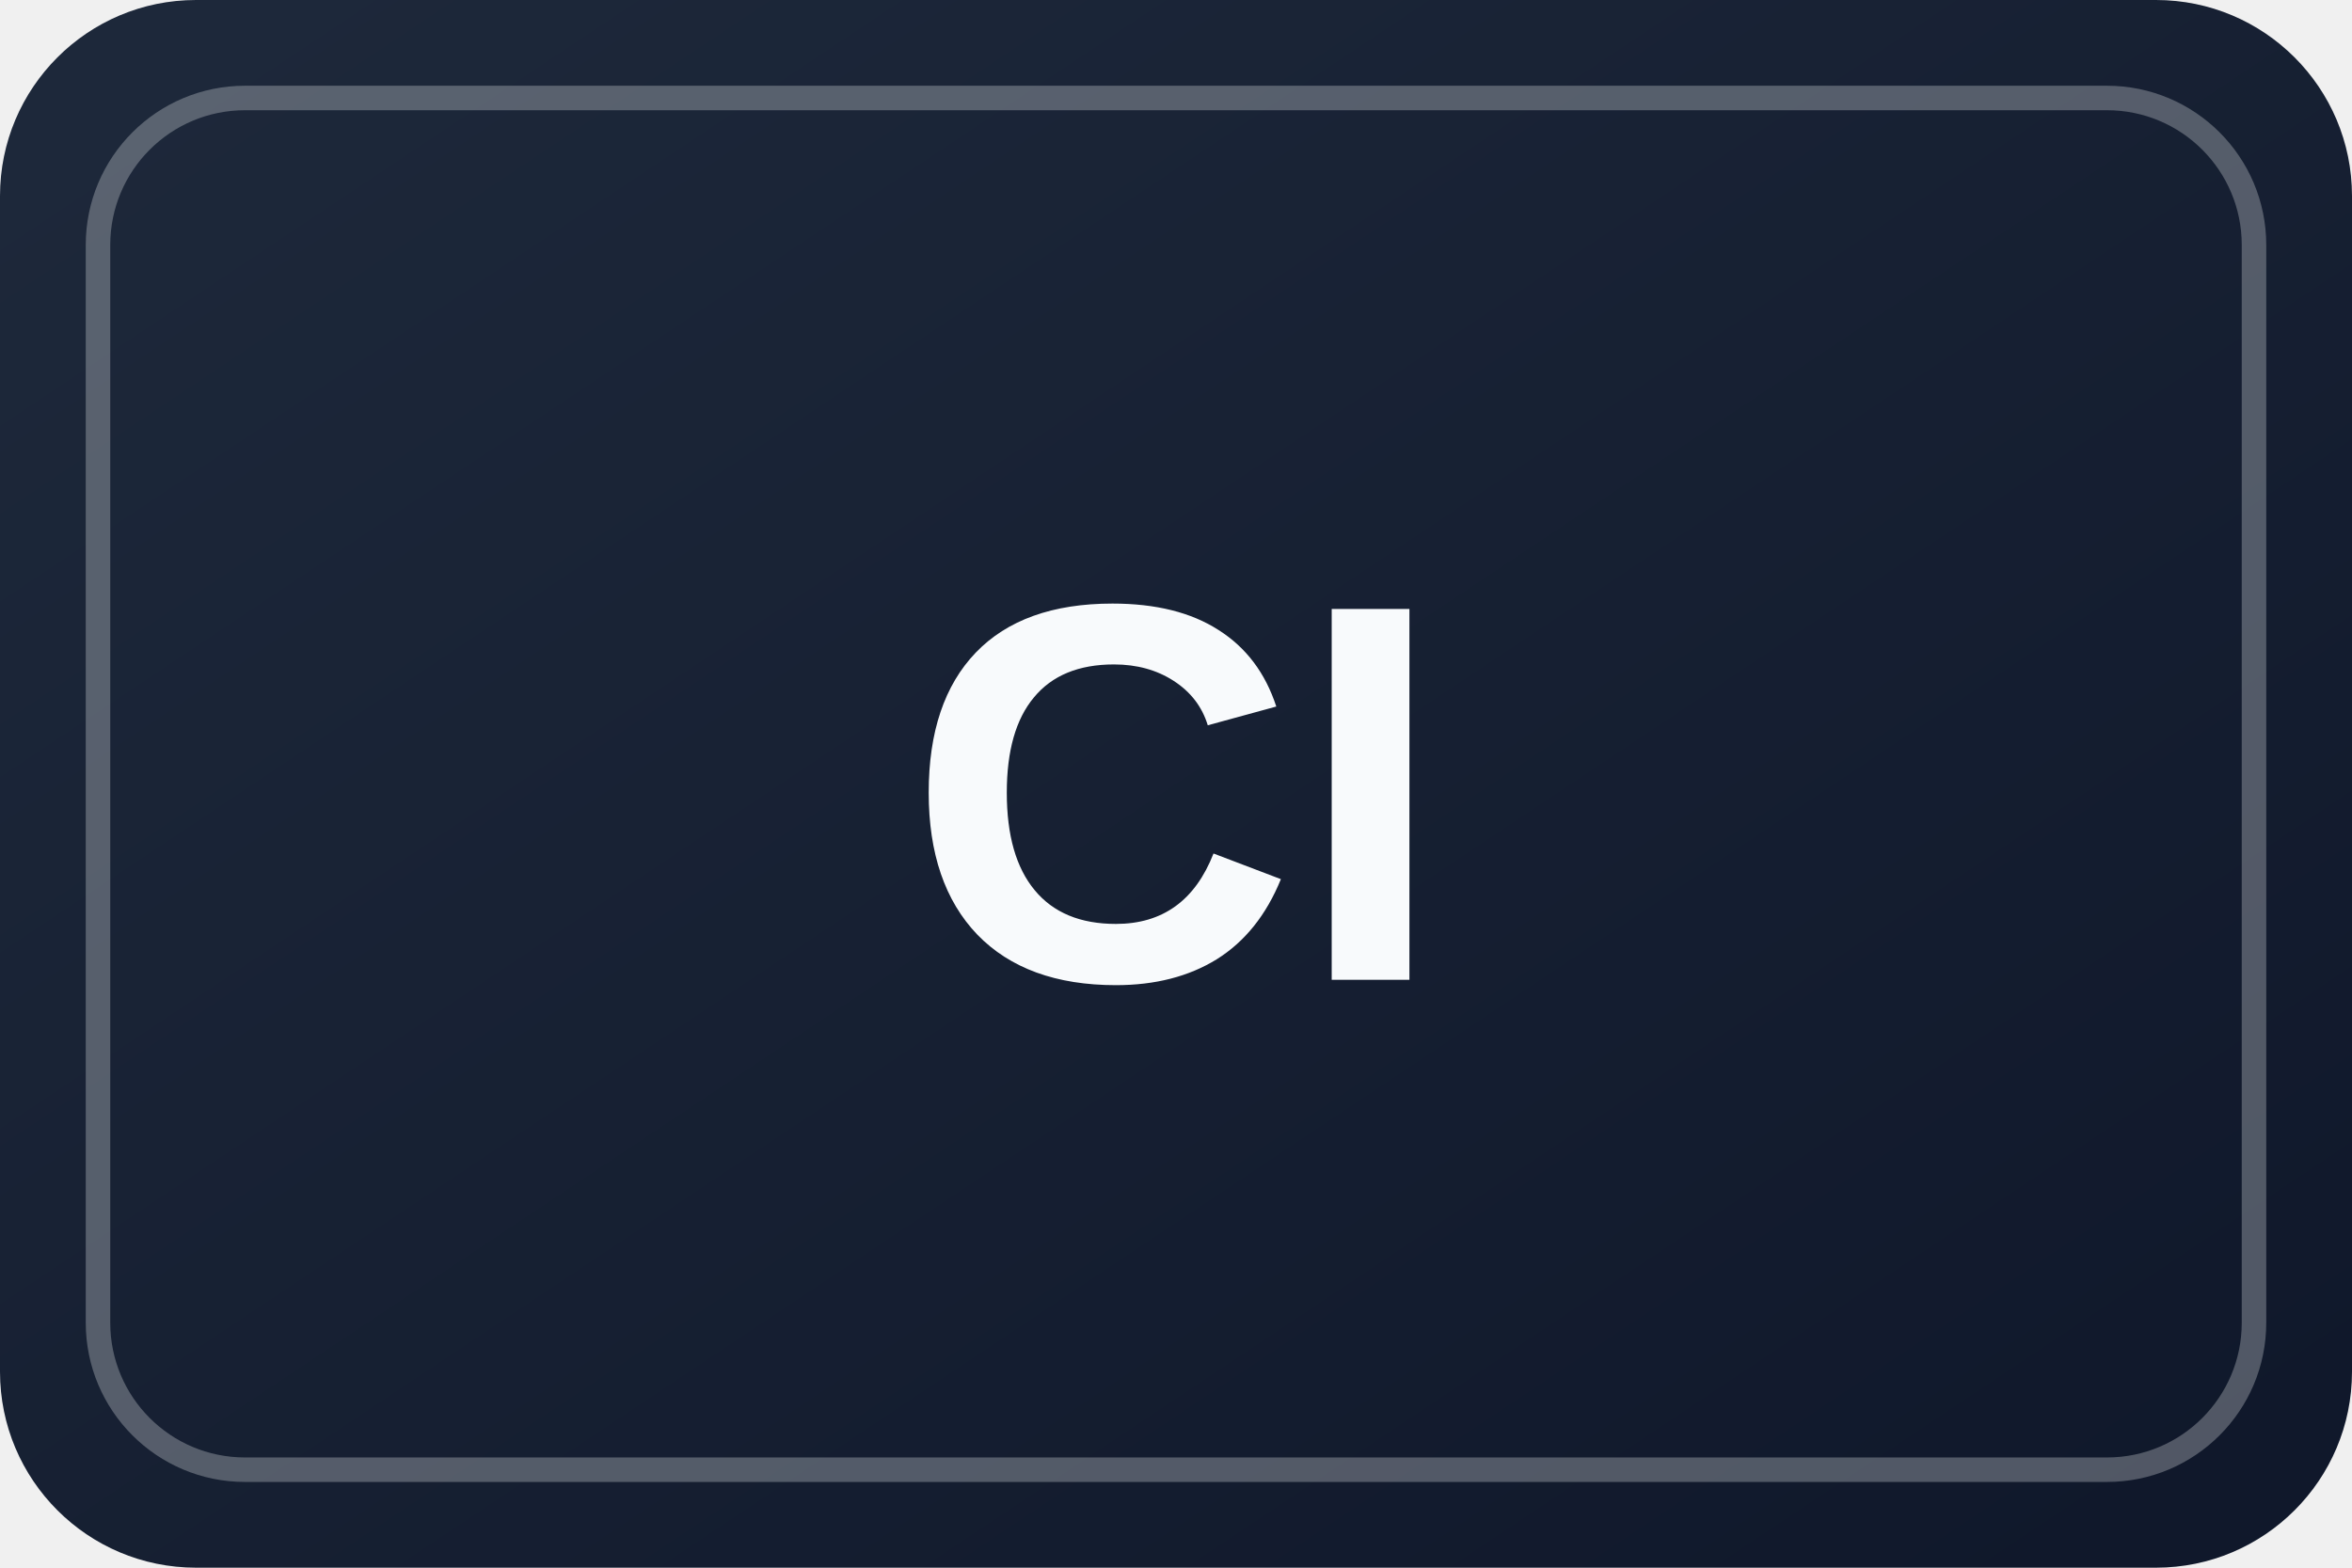
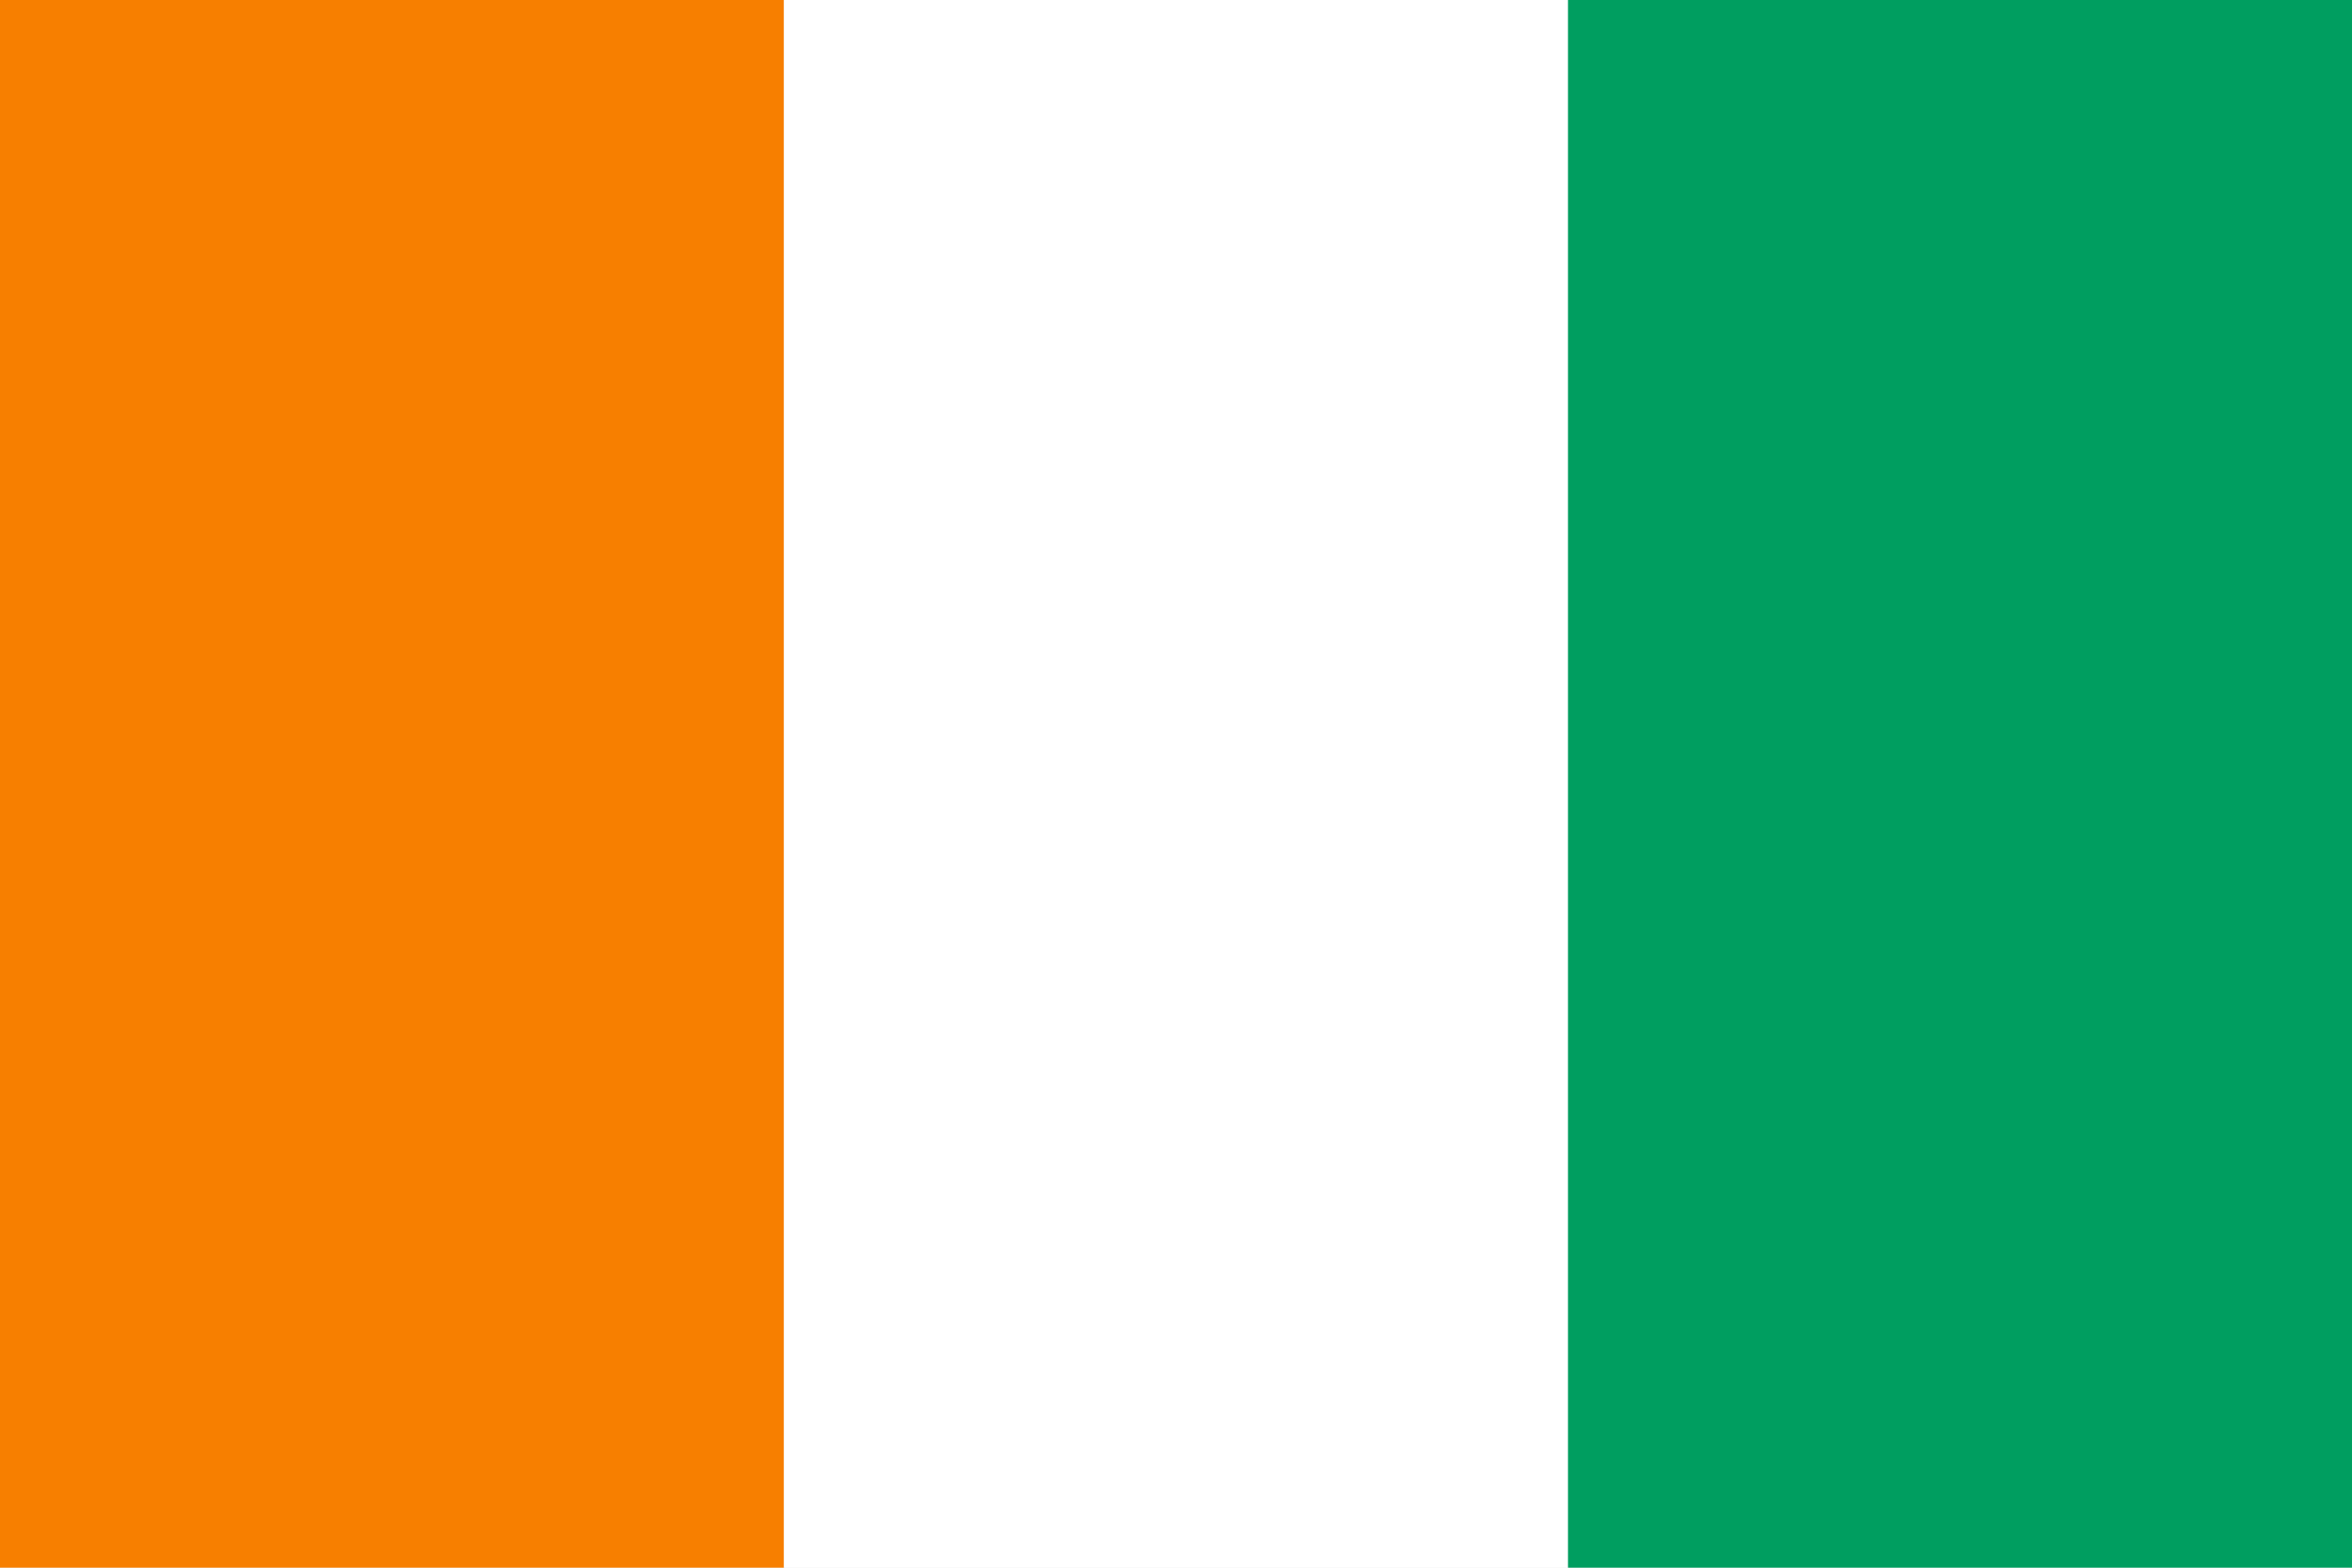
<svg xmlns="http://www.w3.org/2000/svg" viewBox="0 0 96 64" role="img" aria-label="Flag CI">
-   <defs>
-     <linearGradient id="bg-ci" x1="0" y1="0" x2="1" y2="1">
-       <stop offset="0%" stop-color="#1e293b" />
-       <stop offset="100%" stop-color="#0f172a" />
-     </linearGradient>
-   </defs>
-   <rect width="96" height="64" rx="8" fill="url(#bg-ci)" />
-   <rect x="4" y="4" width="88" height="56" rx="6" fill="none" stroke="#f8fafc" stroke-opacity="0.28" />
-   <text x="48" y="40" fill="#f8fafc" font-size="22" font-family="Arial, Helvetica, sans-serif" font-weight="700" text-anchor="middle">CI</text>
+   <rect width="32" height="64" fill="#F77F00" />
+   <rect x="32" width="32" height="64" fill="#FFFFFF" />
+   <rect x="64" width="32" height="64" fill="#009E60" />
</svg>
